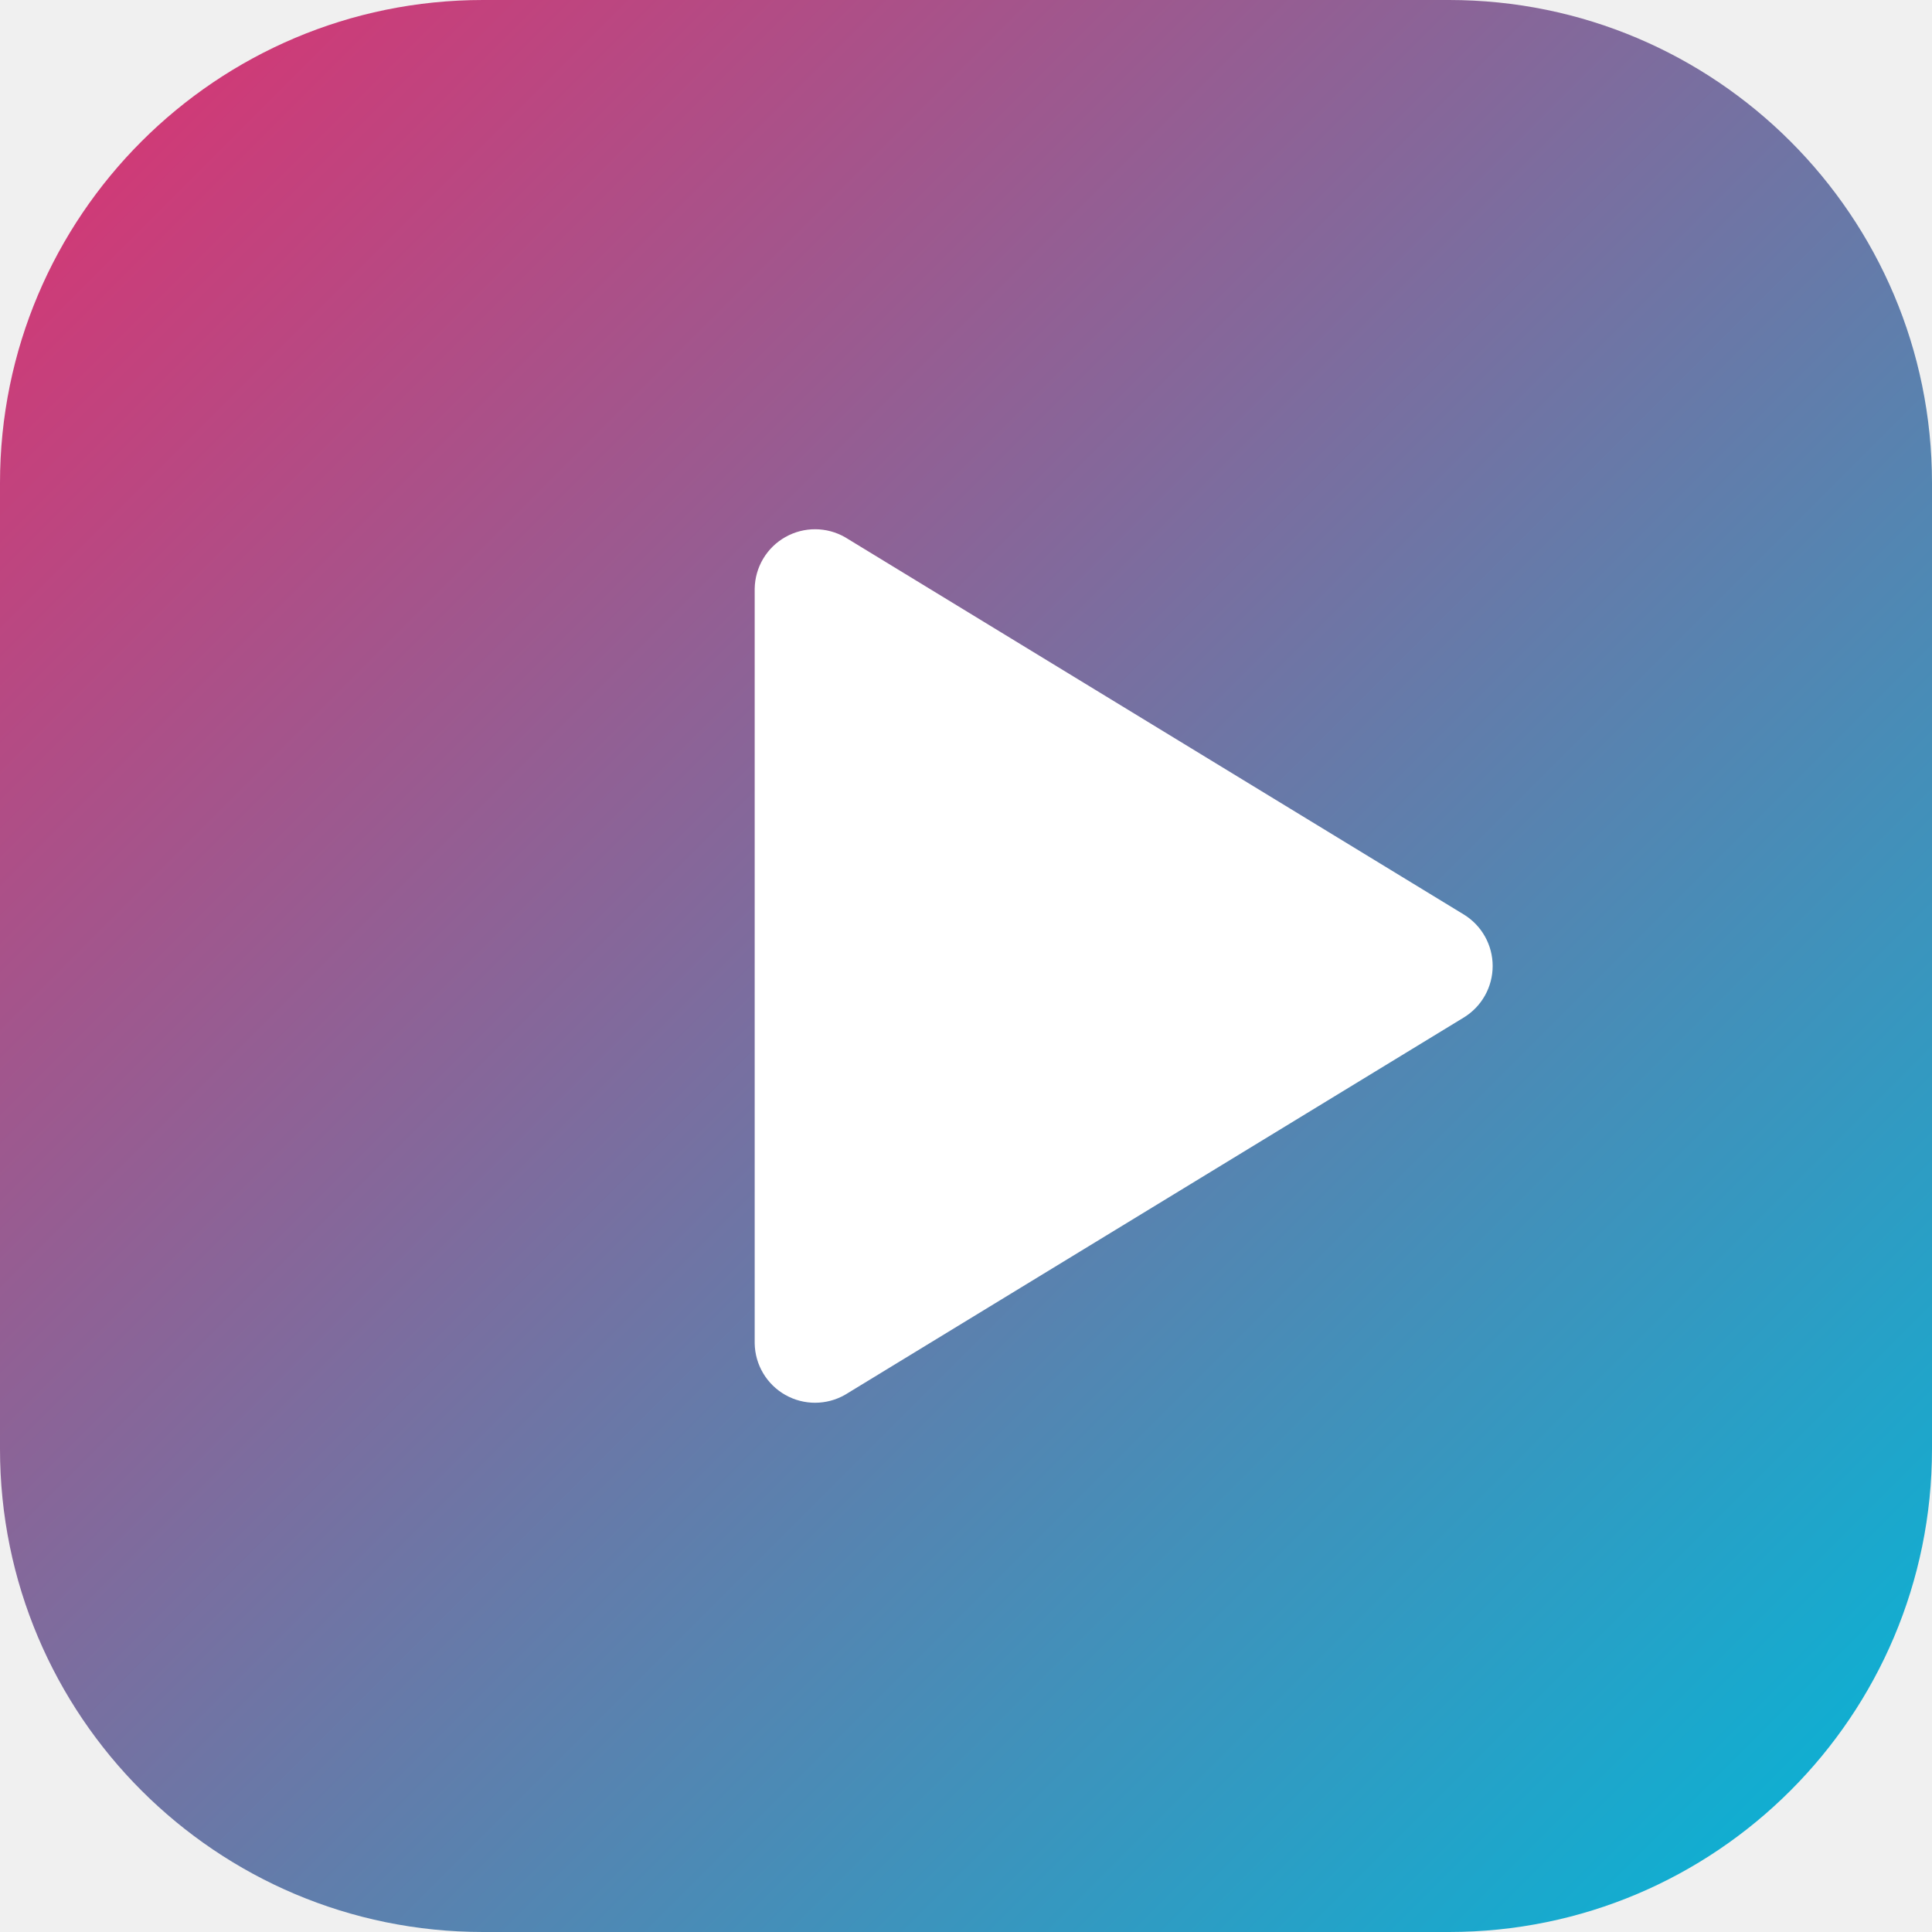
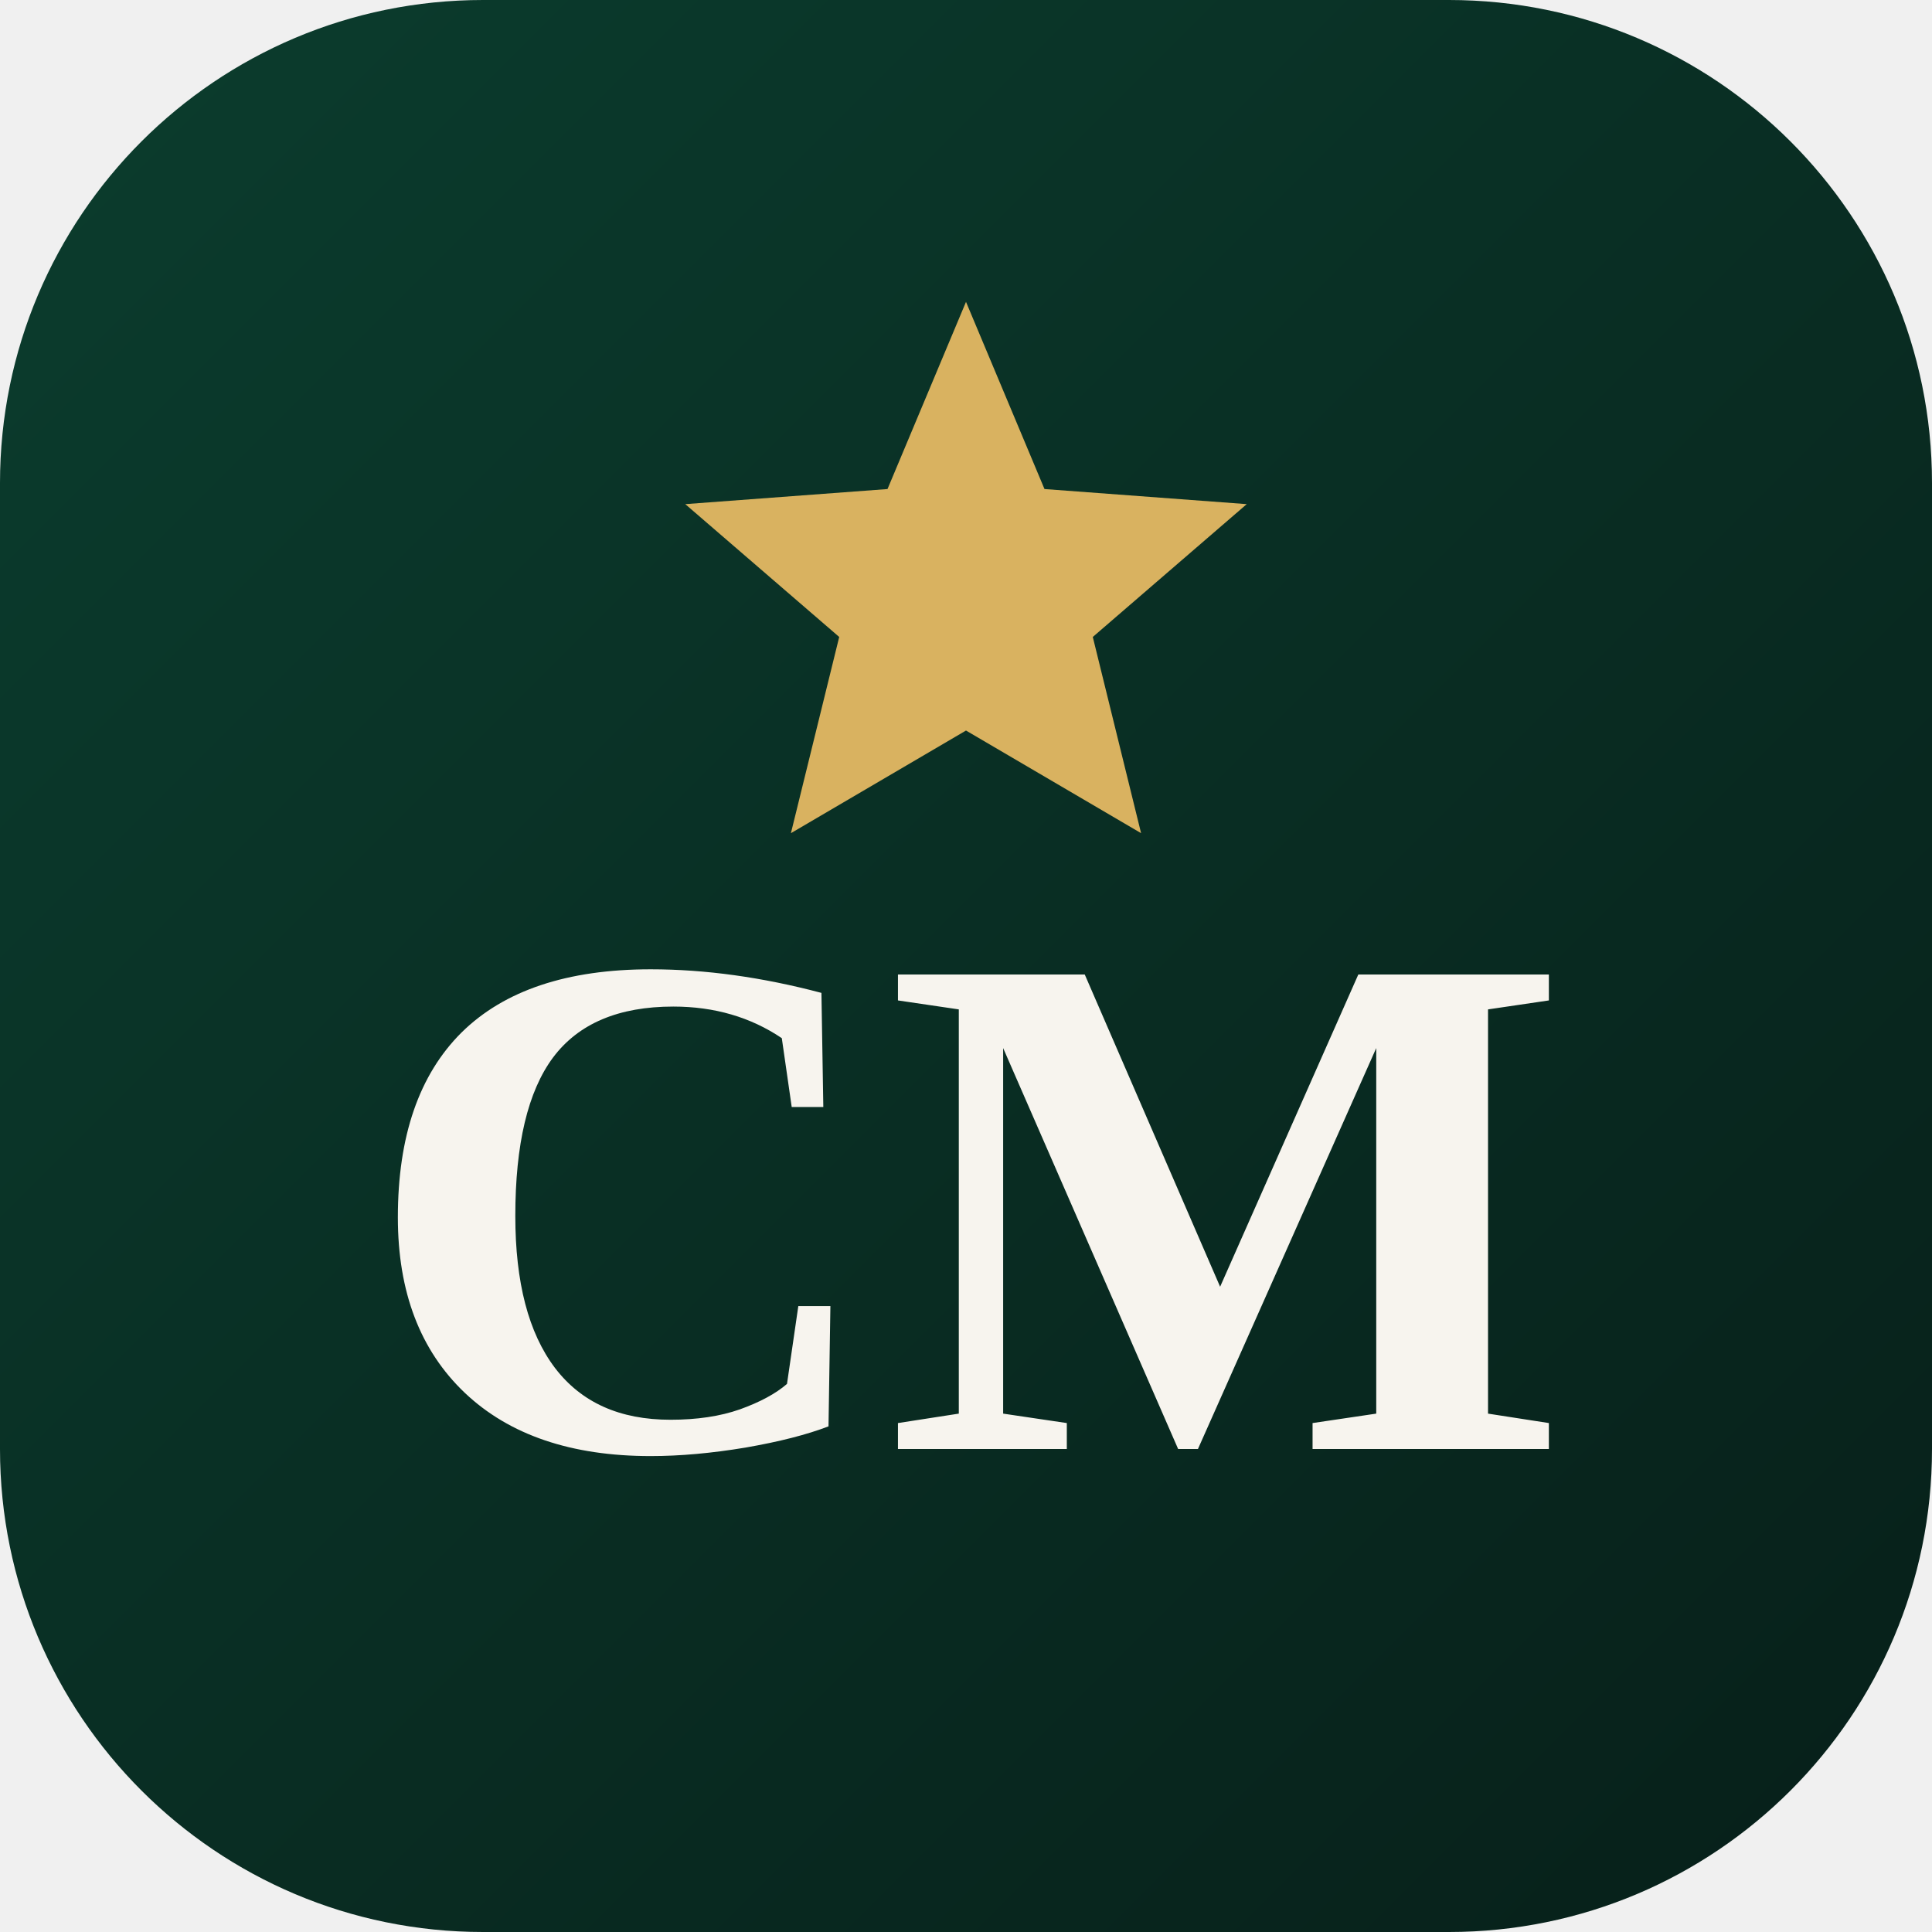
<svg xmlns="http://www.w3.org/2000/svg" viewBox="0 0 64 64">
  <defs>
    <linearGradient id="g" x1="0" y1="0" x2="1" y2="1">
-       <stop offset="0" stop-color="#e0306f" />
-       <stop offset="1" stop-color="#00b8d9" />
+       <stop offset="0" stop-color="#0b3d2e" />
+       <stop offset="1" stop-color="#071f19" />
    </linearGradient>
  </defs>
  <rect width="64" height="64" rx="16" fill="url(#g)" />
-   <path d="M25 19.5v25a2 2 0 0 0 3 1.7l20.5-12.5a2 2 0 0 0 0-3.4L28 17.8a2 2 0 0 0-3 1.7z" fill="#fff" />
+   <path d="M32 10l2.6 6.2 6.7.5-5.1 4.4 1.6 6.5L32 24.2l-5.8 3.4 1.6-6.5-5.1-4.4 6.7-.5z" fill="#d9b260" />
+   <text x="32" y="48" text-anchor="middle" font-family="Georgia, 'Times New Roman', serif" font-size="24" font-weight="700" fill="#f7f4ee">CM</text>
</svg>
